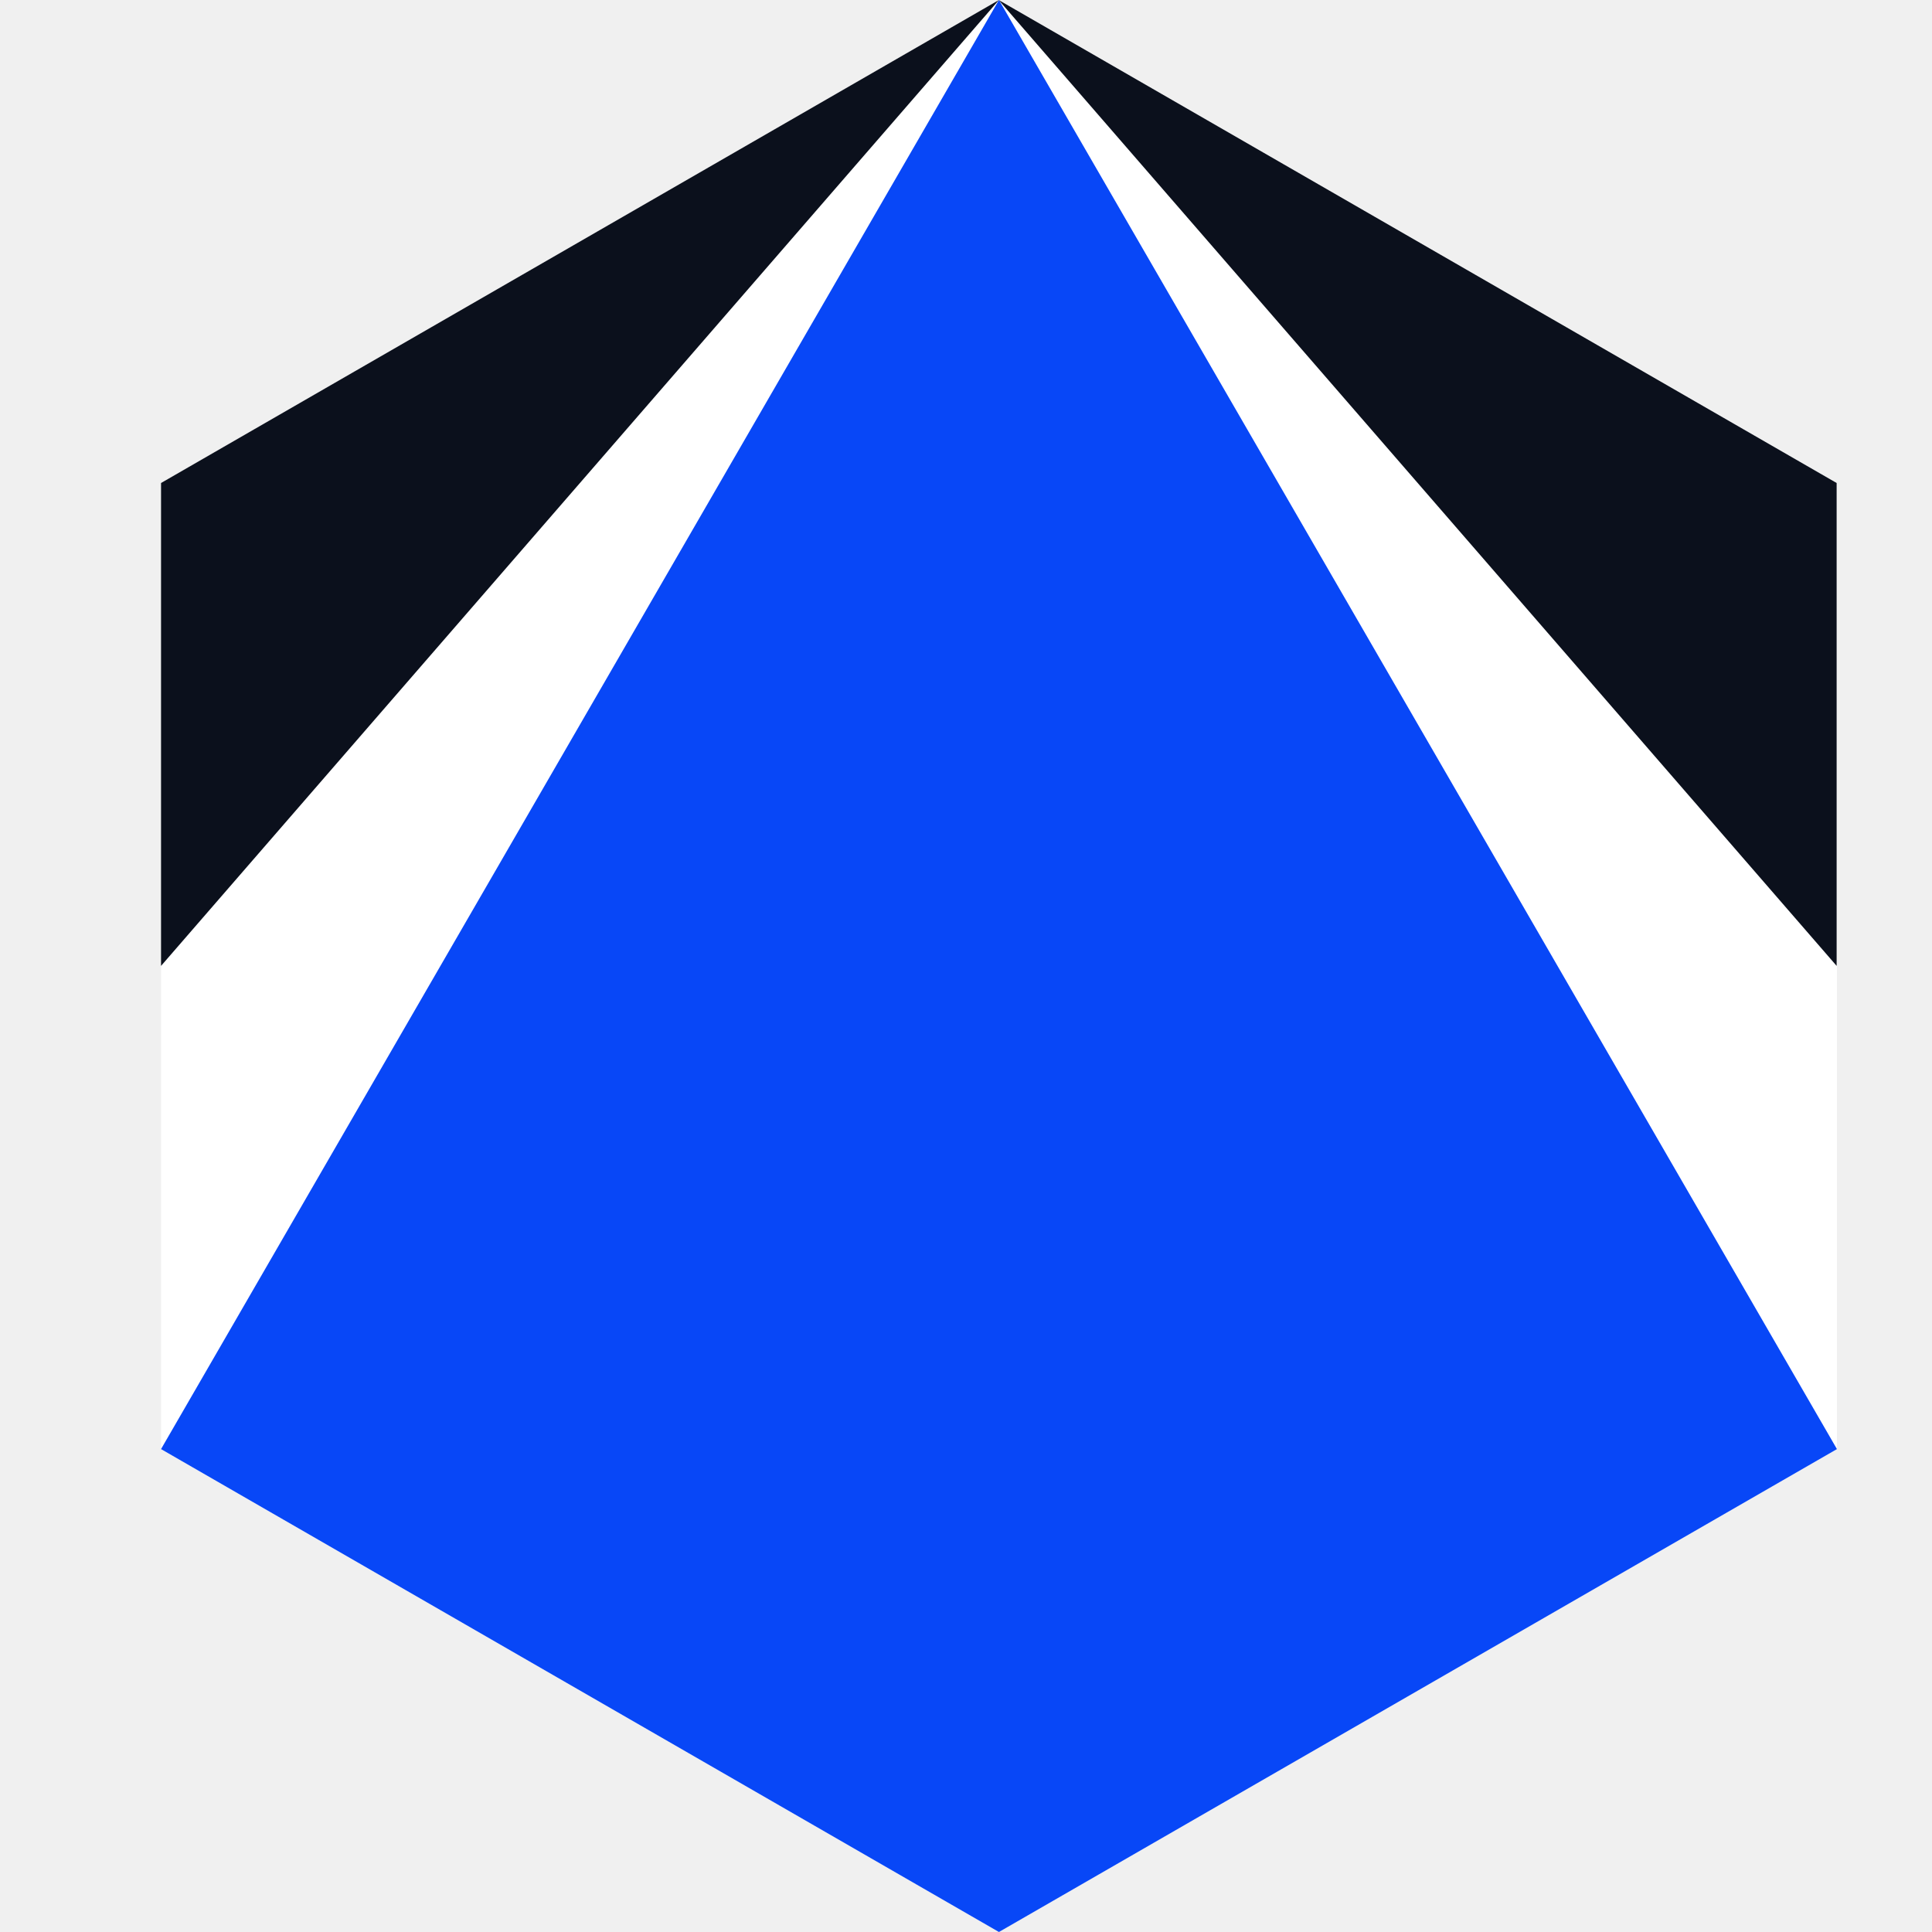
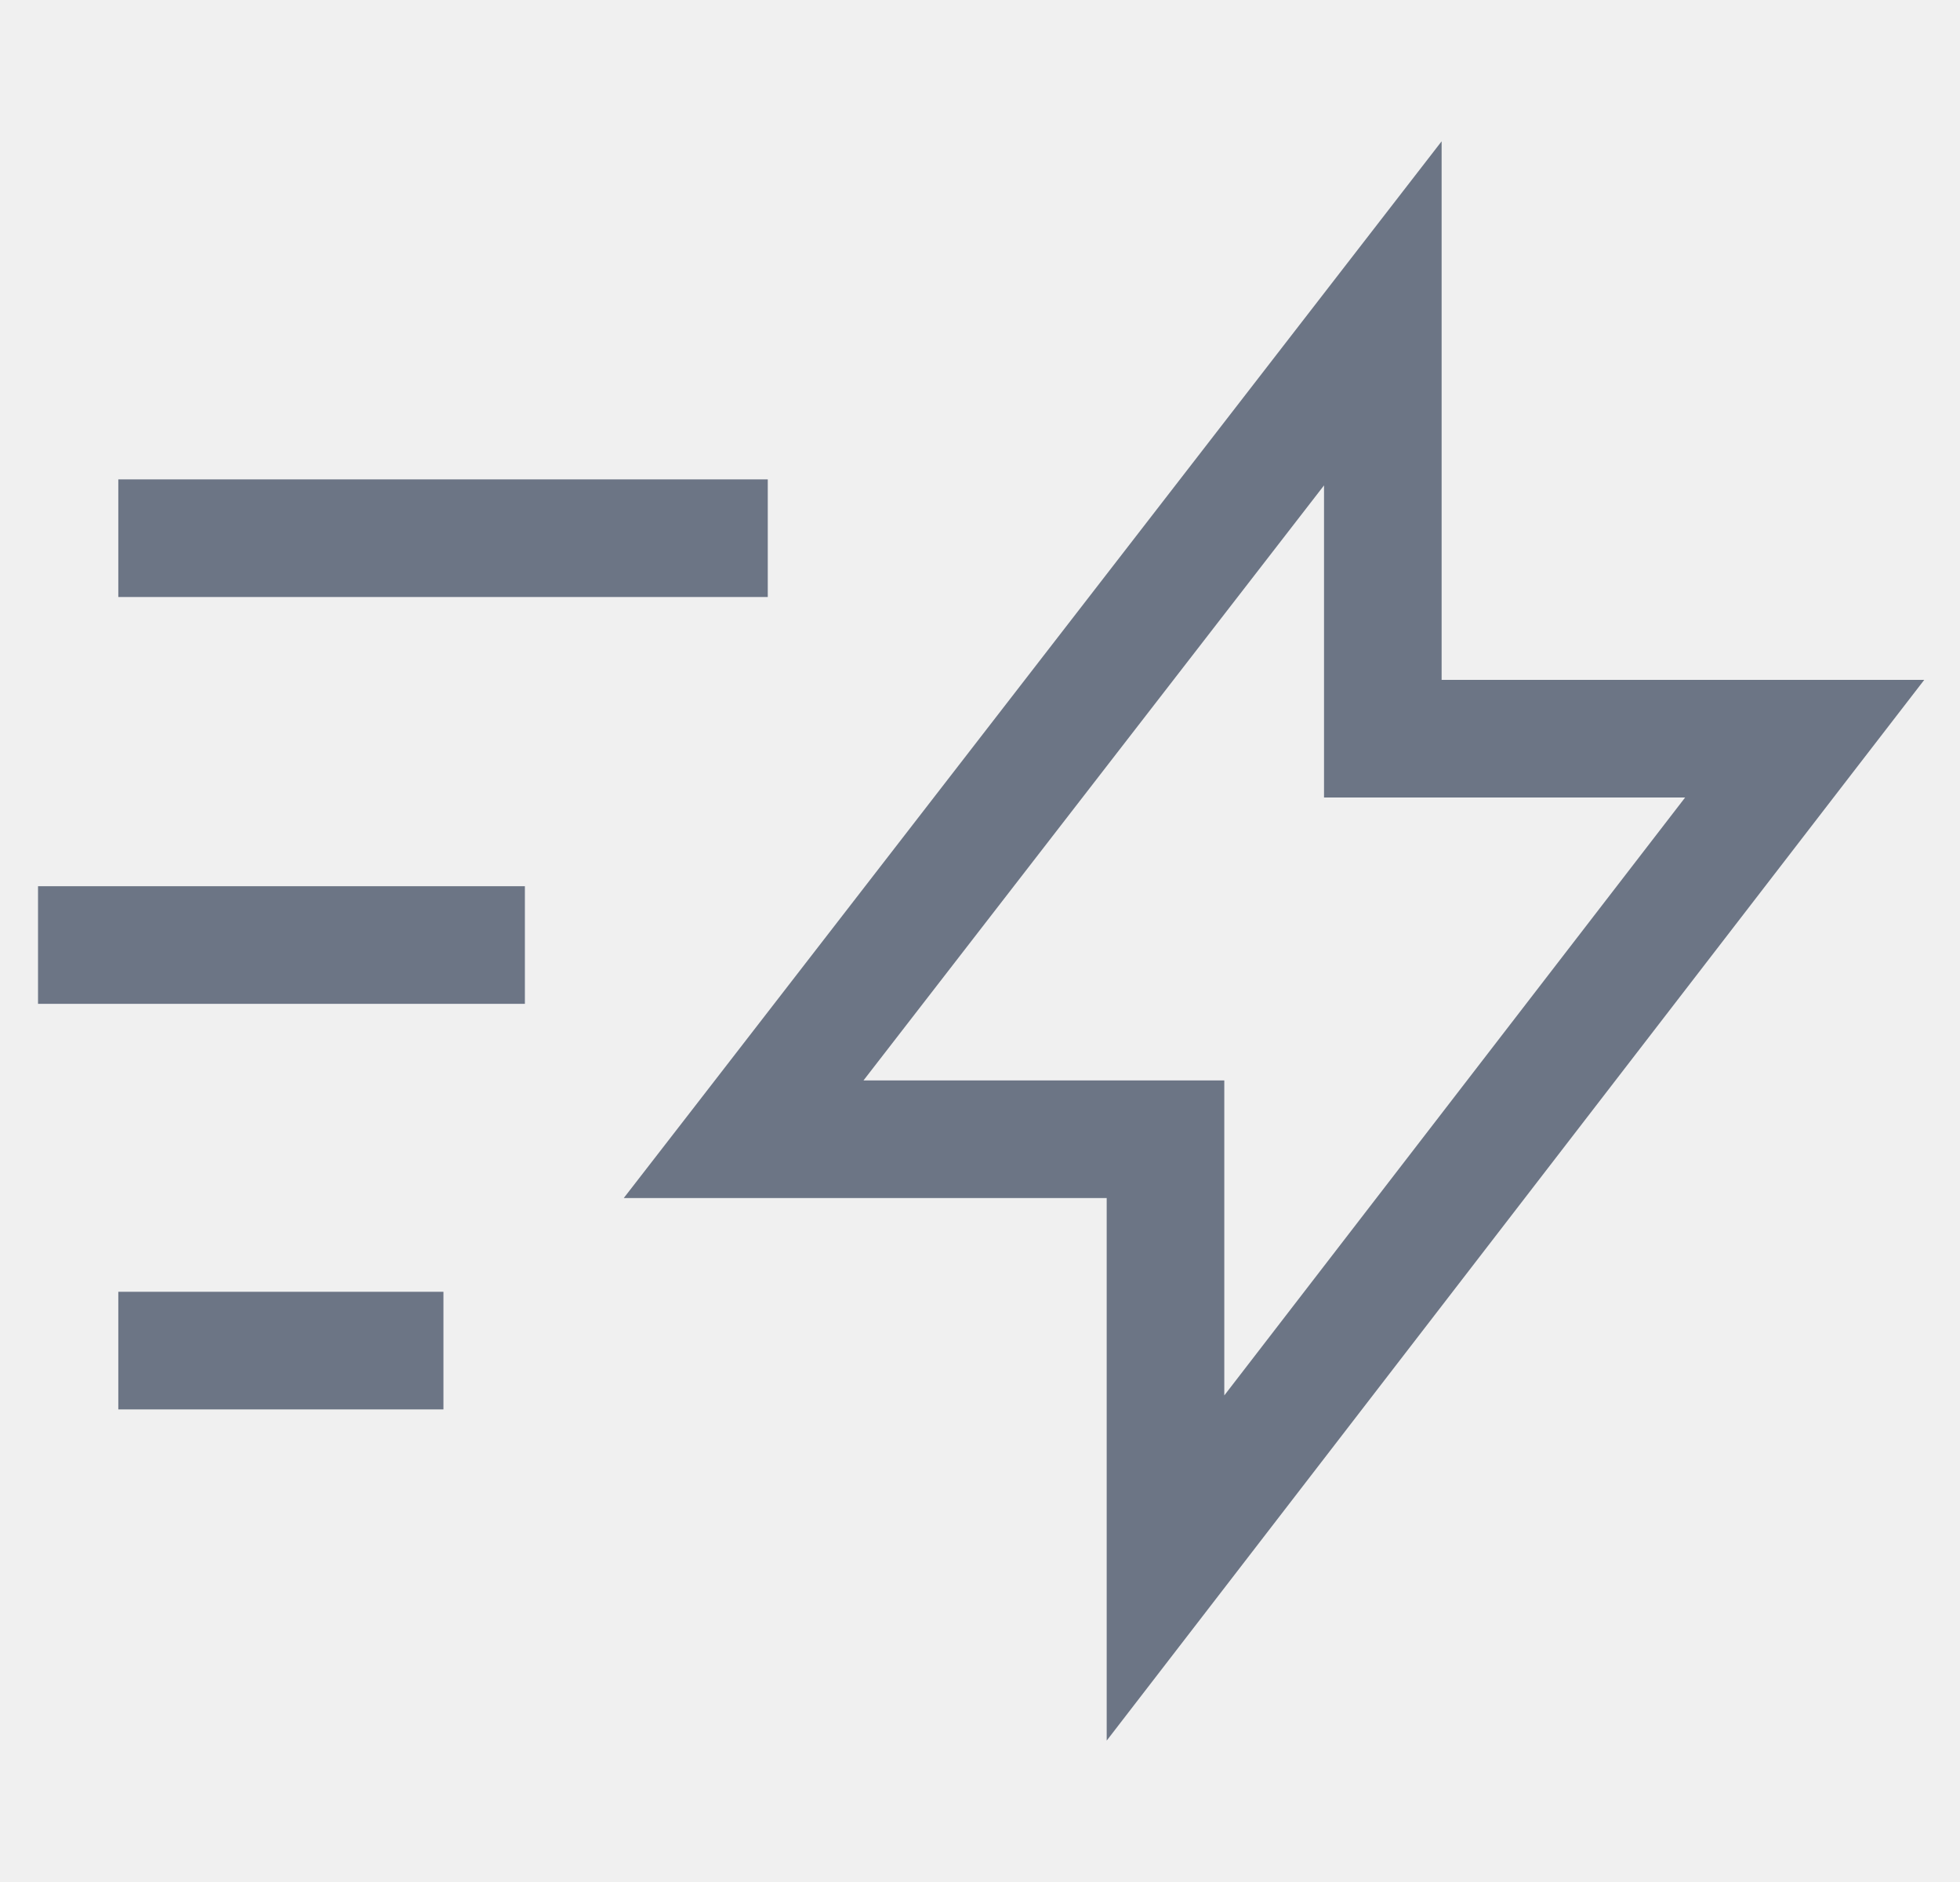
- <svg xmlns="http://www.w3.org/2000/svg" width="20" height="20" viewBox="0 0 20 20" fill="none">
-   <g clip-path="url(#clip0_9490_863)">
-     <path d="M19.016 15.001V5L10.341 0L1.667 5V15.001L10.341 19.999L19.016 15.001Z" fill="white" />
-     <path d="M1.667 9.999L10.341 0L1.667 5V9.999Z" fill="#0B101C" />
-     <path d="M10.338 0L19.013 9.999V5L10.338 0Z" fill="#0B101C" />
-     <path d="M1.667 15.001L10.341 20L19.016 15.001L10.341 0L1.667 15.001Z" fill="#0847F7" />
-   </g>
-   <defs>
-     <clipPath id="clip0_9490_863">
-       <rect width="20" height="20" fill="white" />
-     </clipPath>
-   </defs>
+ <svg xmlns="http://www.w3.org/2000/svg" width="25" height="24" viewBox="0 0 25 24" fill="none">
+   <path d="M18.388 8.67H24.544L23.612 9.878L15.46 20.454L14.116 22.197V15.278H7.956L8.893 14.069L17.045 3.537L18.388 1.802V8.67ZM5.656 17.973H1.509V16.473H5.656V17.973ZM11.014 13.778H15.616V17.795L21.494 10.17H16.888V6.19L11.014 13.778ZM6.695 12.801H0.485V11.301H6.695V12.801ZM9.793 7.613H1.509V6.113H9.793V7.613Z" fill="#6C7585" />
</svg>
